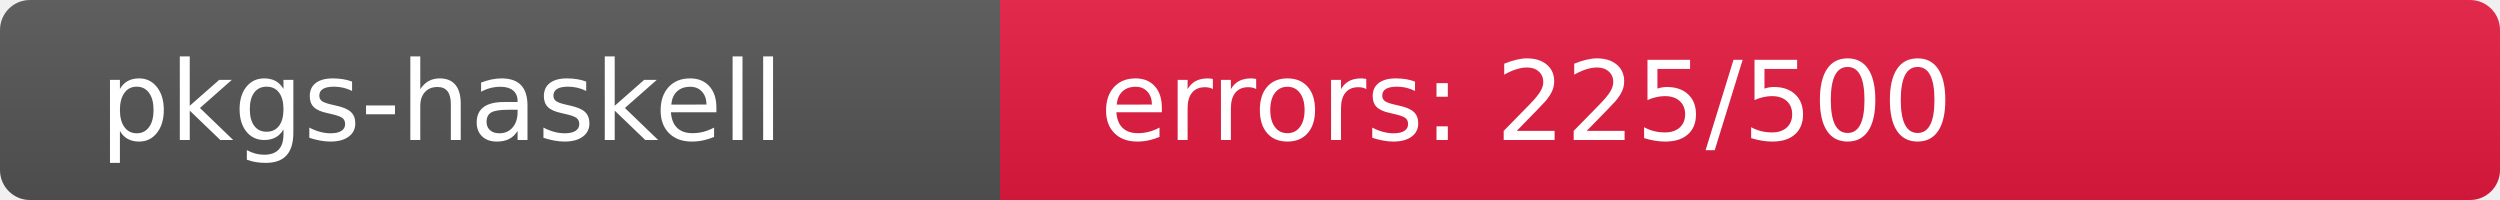
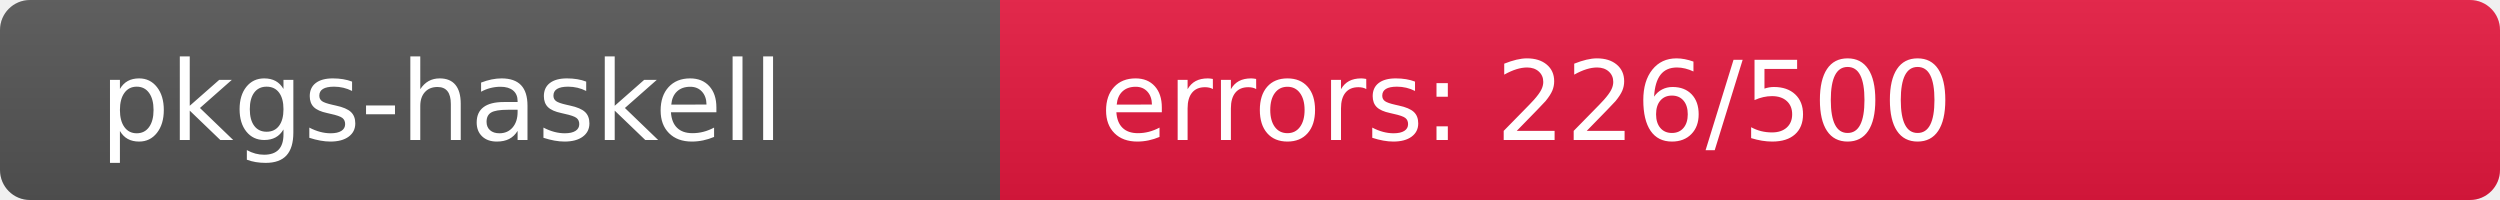
<svg xmlns="http://www.w3.org/2000/svg" width="250" height="20" role="img">
  <linearGradient id="s" x2="0" y2="100%">
    <stop offset="0" stop-color="#bbb" stop-opacity=".1" />
    <stop offset="1" stop-opacity=".1" />
  </linearGradient>
  <clipPath id="r">
    <rect width="250" height="20" rx="3" fill="#fff" />
  </clipPath>
  <g clip-path="url(#r)">
    <rect width="100" height="20" fill="#555" />
-     <rect x="100" width="150" height="20" fill="rgb(230,26,64)" />
+     <rect x="100" width="150" height="20" fill="rgb(231,25,64)" />
    <rect width="250" height="20" fill="url(#s)" />
  </g>
  <g fill="#fff" text-anchor="start" font-family="Verdana,Geneva,DejaVu Sans,sans-serif" text-rendering="geometricPrecision" font-size="110">
    <text x="100" y="140" transform="scale(.1)" fill="#fff">pkgs-haskell</text>
-     <text x="1100" y="140" transform="scale(.1)" fill="#fff">errors: 225/500</text>
+     <text x="1100" y="140" transform="scale(.1)" fill="#fff">errors: 226/500</text>
  </g>
</svg>
